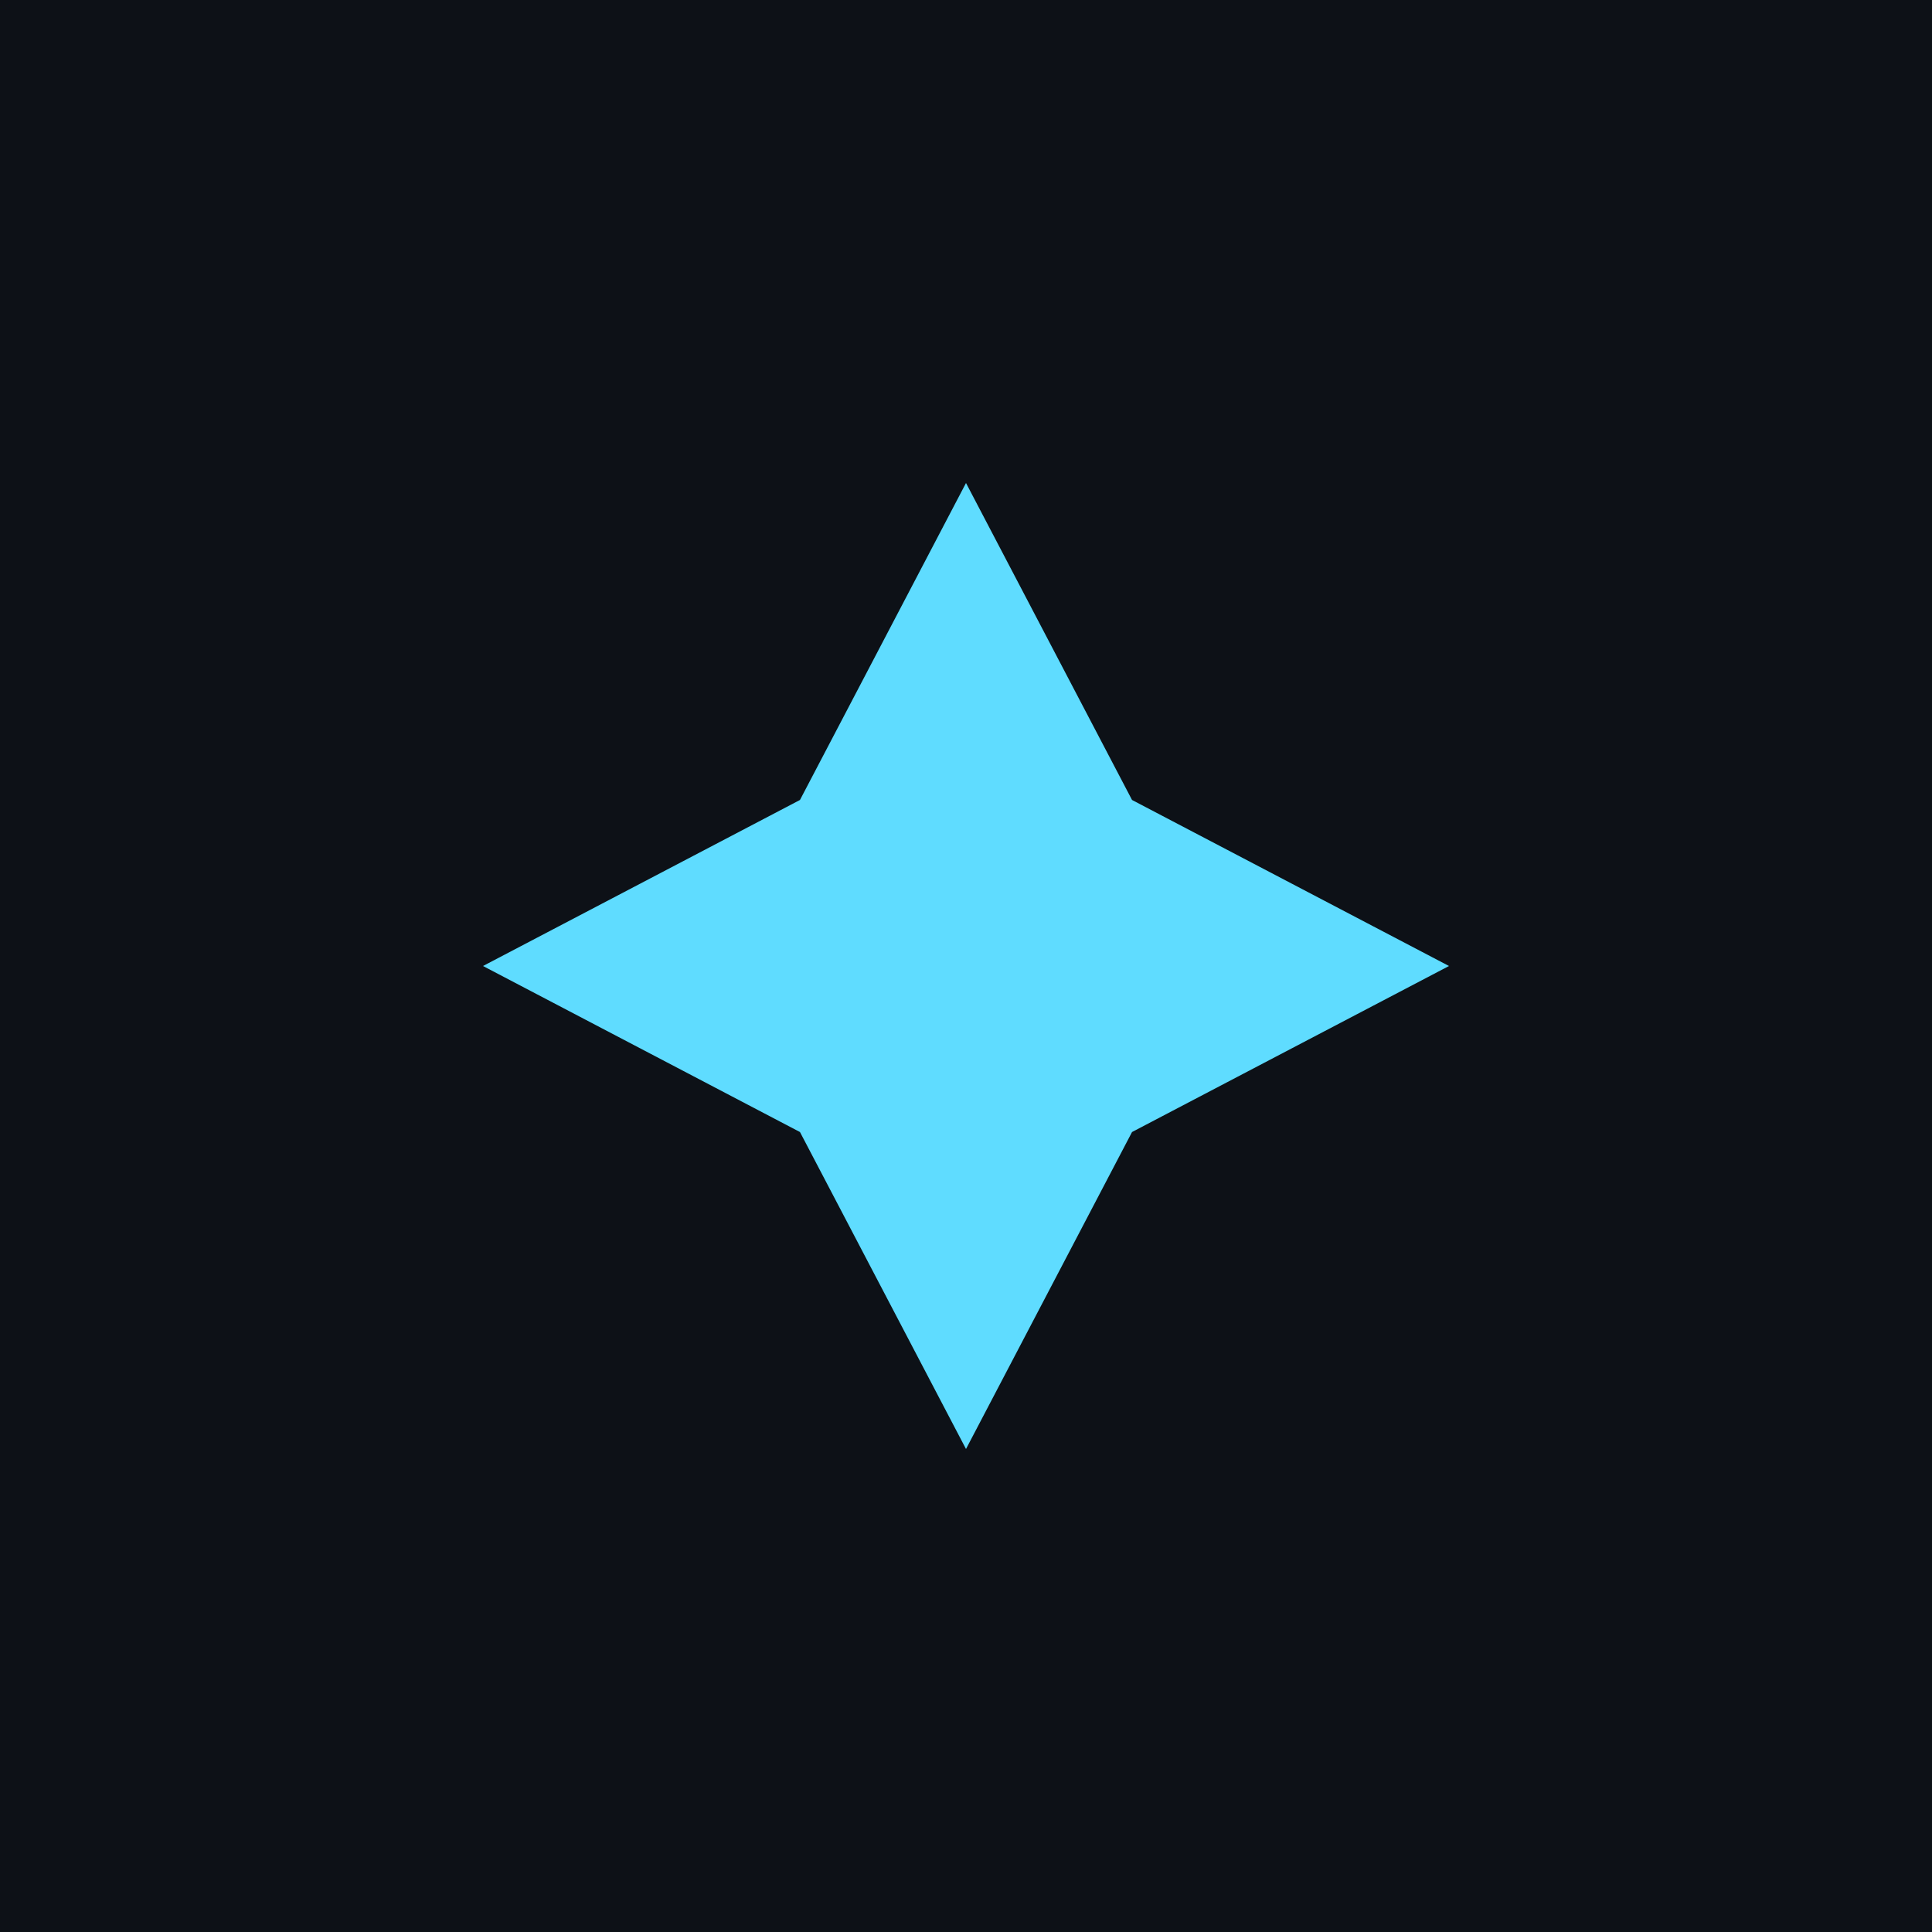
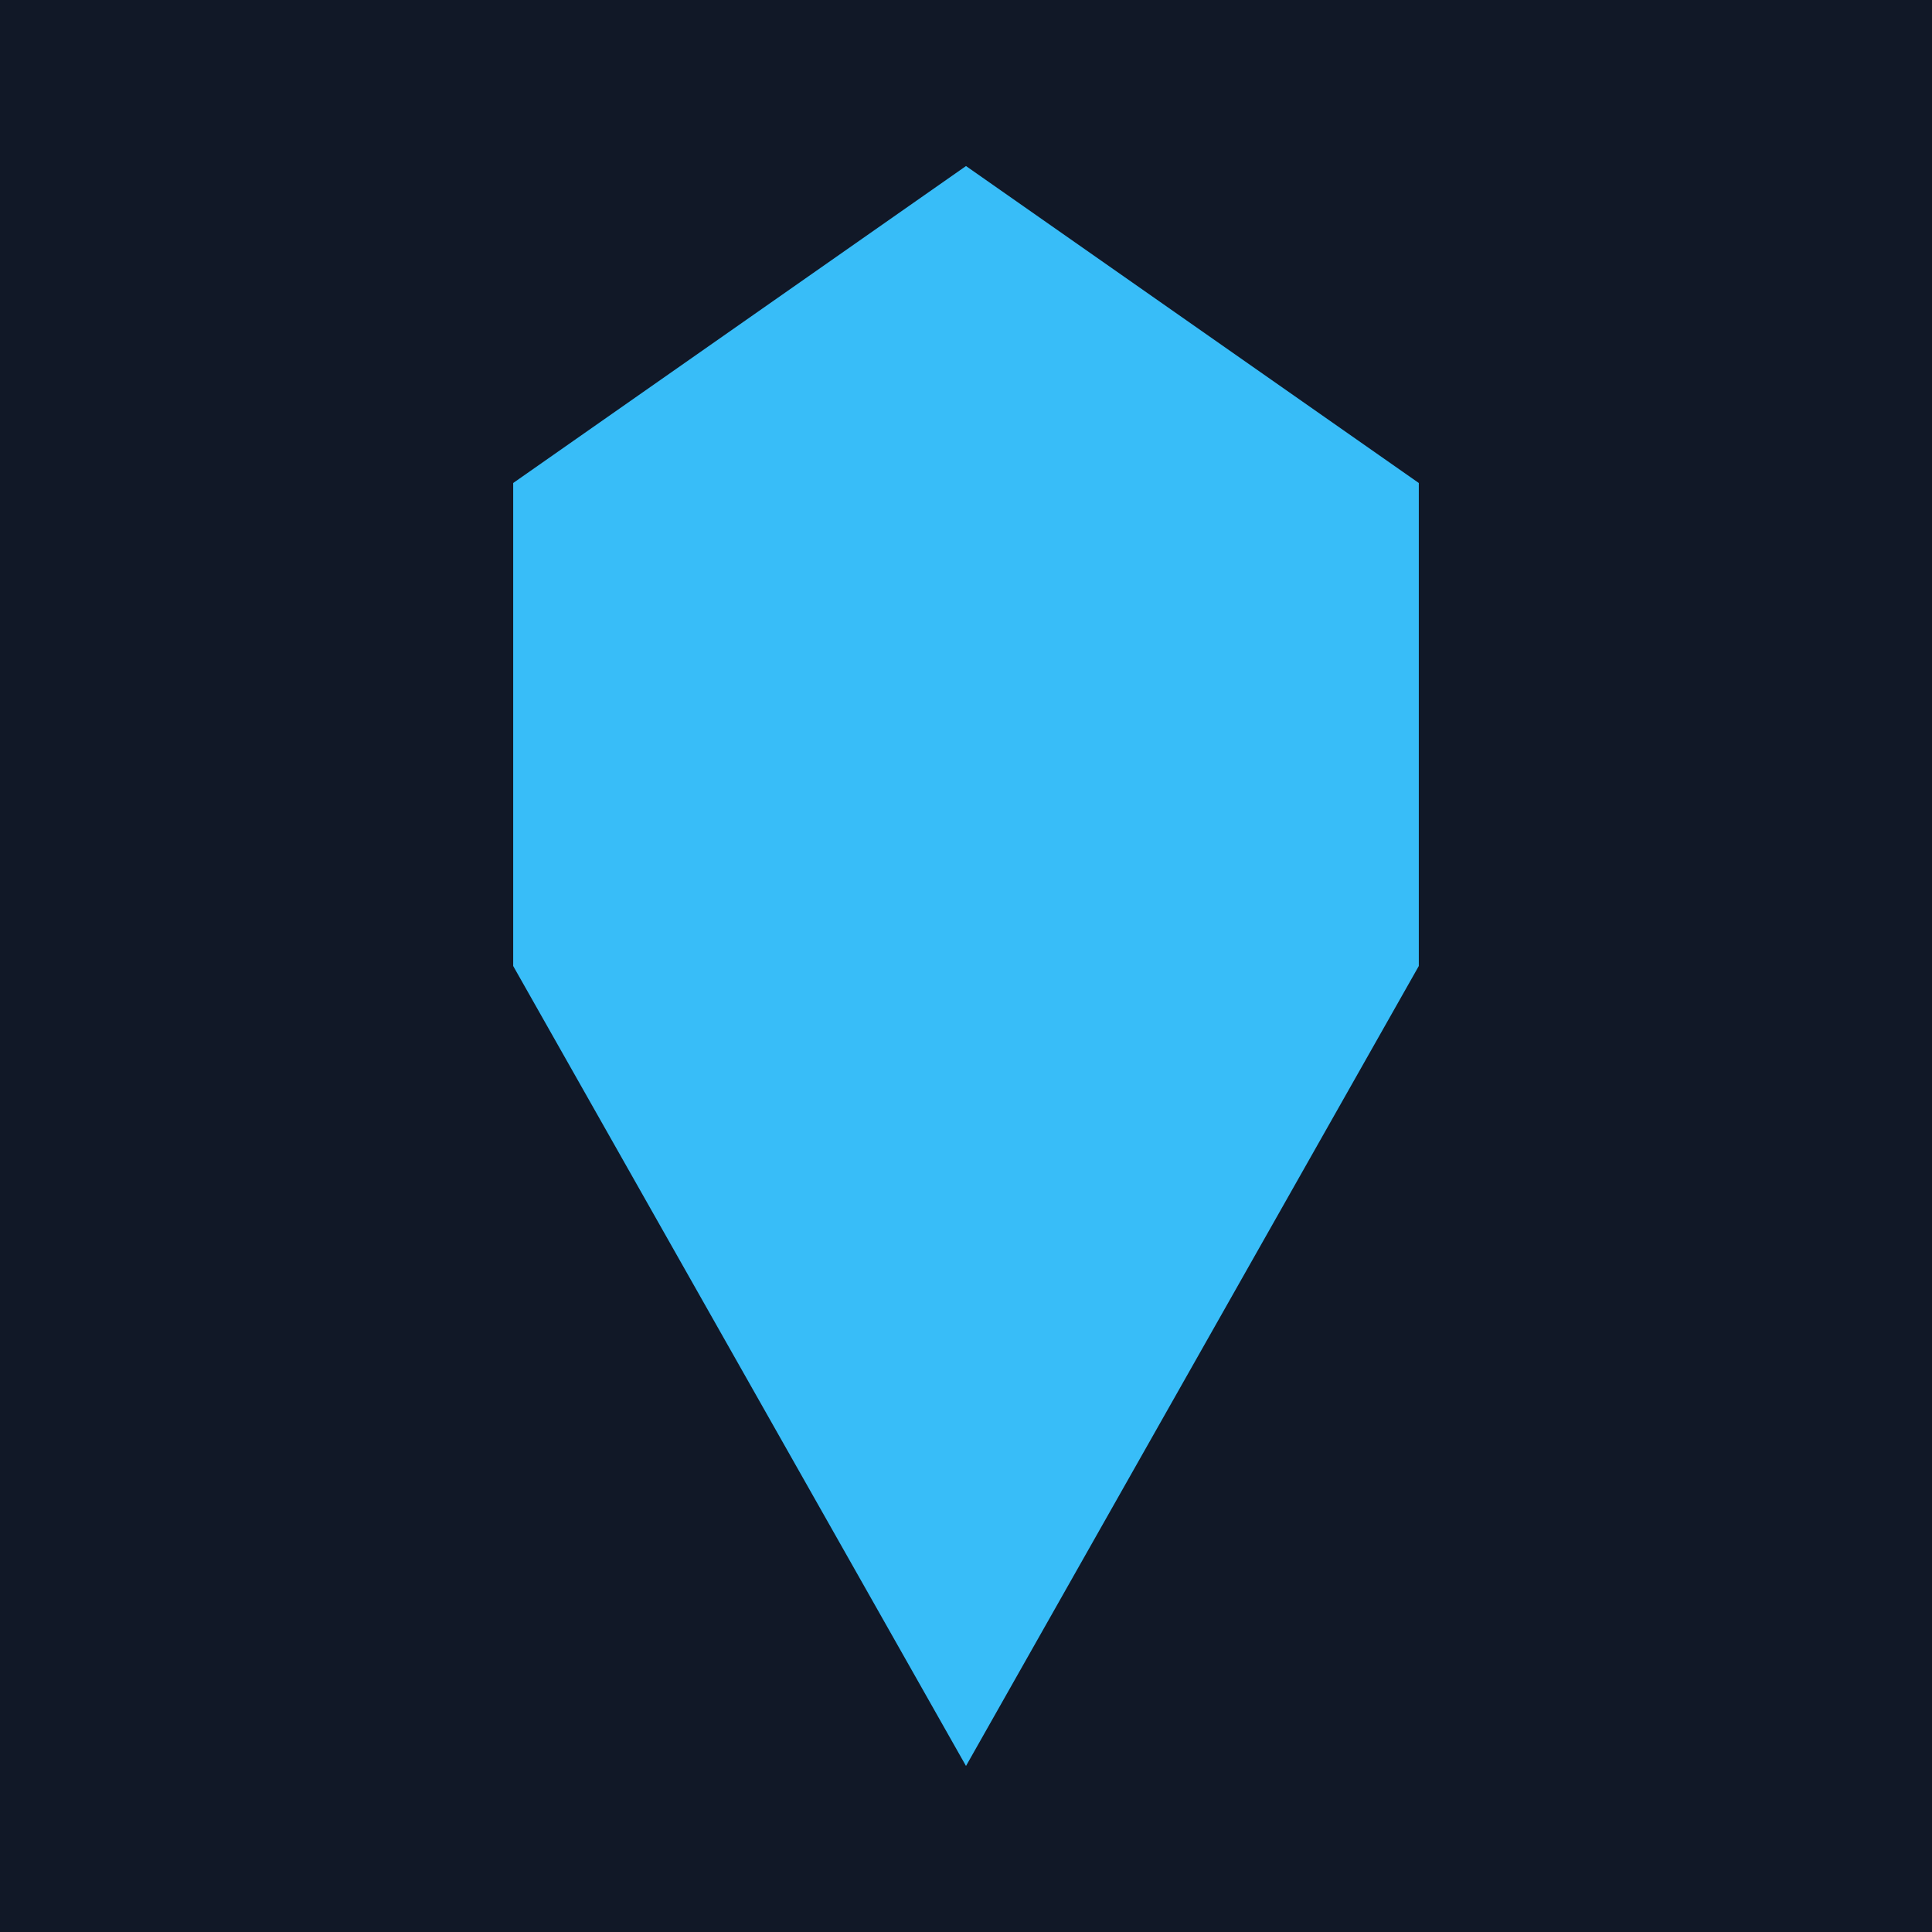
<svg xmlns="http://www.w3.org/2000/svg" width="256" height="256" viewBox="0 0 256 256">
-   <rect width="256" height="256" fill="#0d1117" />
-   <g transform="translate(128 128)">
-     <path d="M0,-64 L22,-22 L64,0 L22,22 L0,64 L-22,22 L-64,0 L-22,-22 Z" fill="#5fdcff" />
-   </g>
+   <rect width="256" height="256" fill="#111827" />
+   <path d="M128 22 L188 64 L188 128 L128 234 L68 128 L68 64 Z" fill="#38bdf8" />
</svg>
